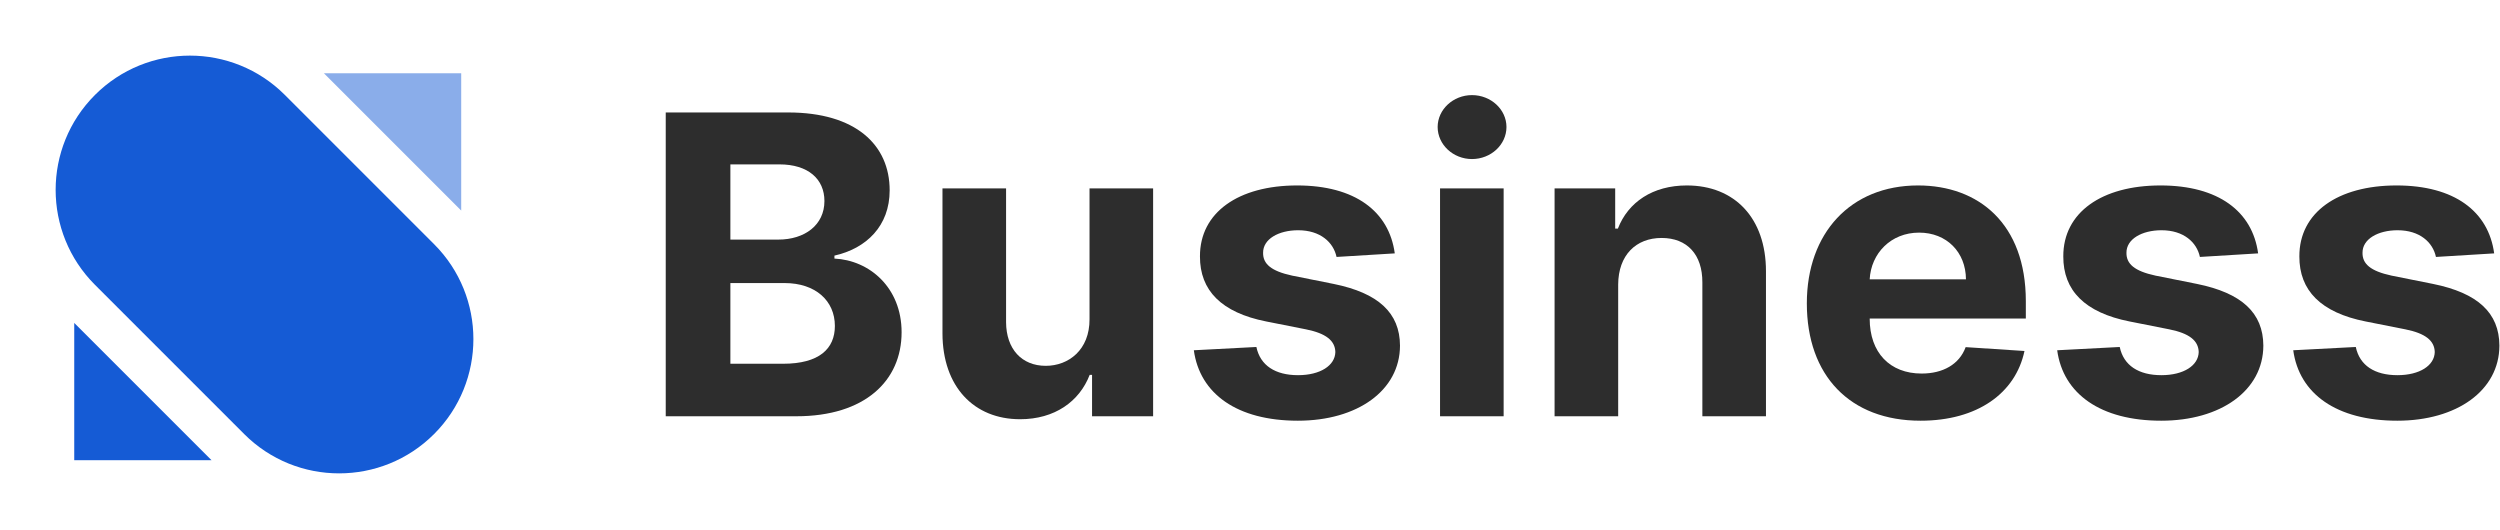
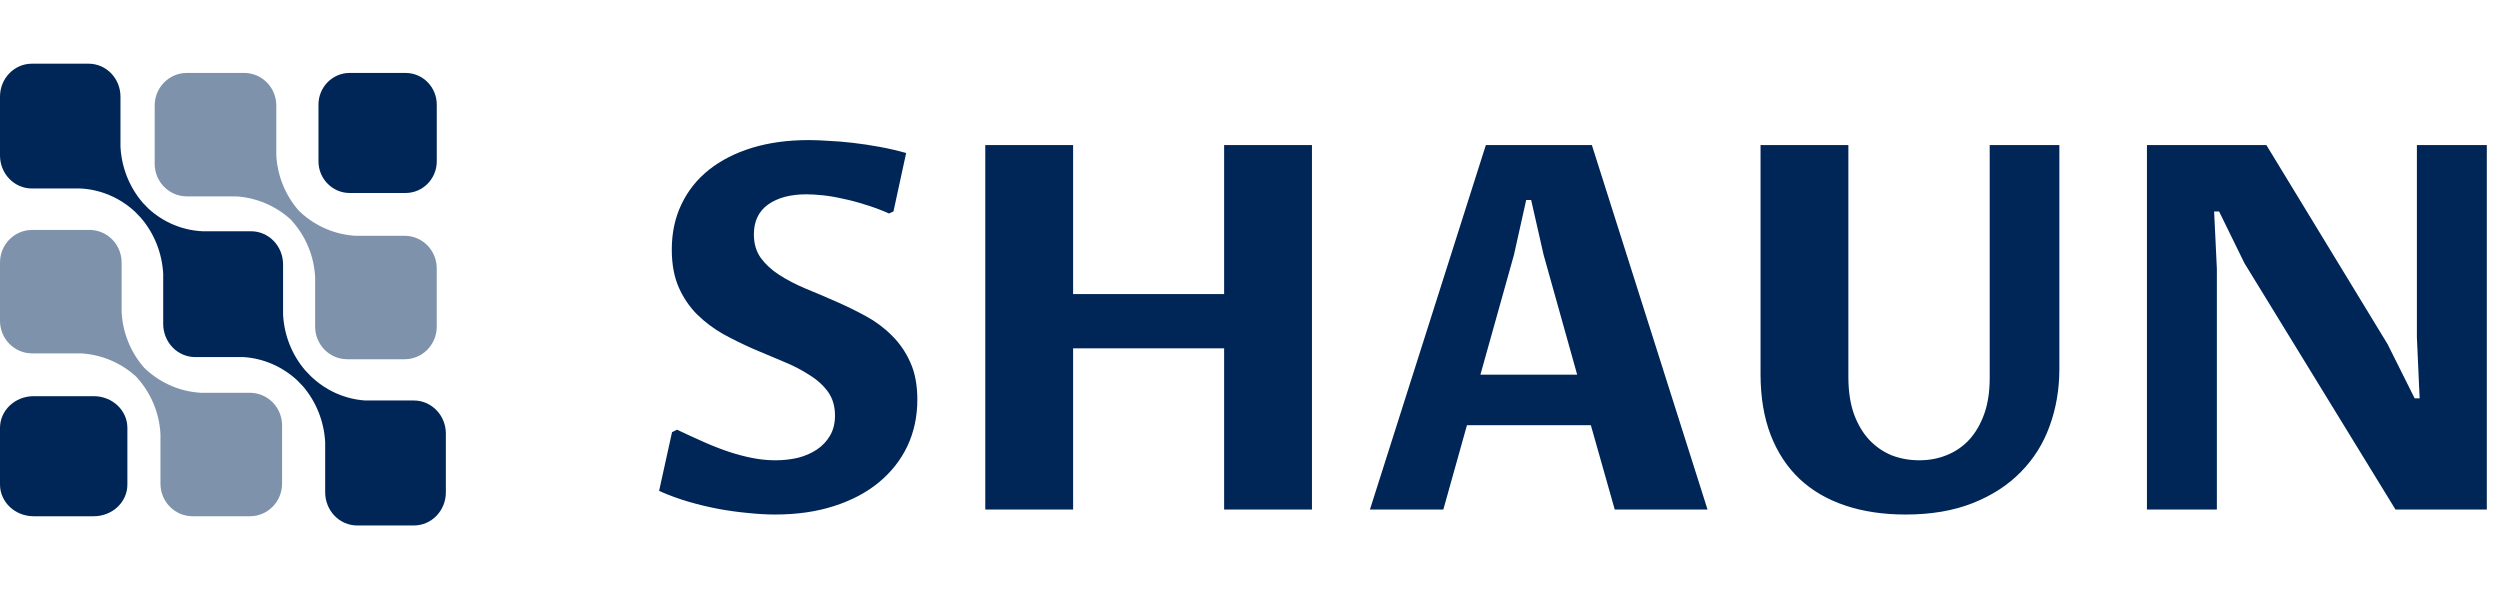
- <svg xmlns="http://www.w3.org/2000/svg" width="184" height="39" viewBox="0 0 184 39" fill="none">
-   <rect x="0.002" y="13.976" width="19.765" height="35.296" rx="9.883" transform="rotate(-45 0.00158691 13.9762)" fill="#155BD5" />
-   <path opacity="0.5" d="M33.945 5.391L33.945 15.498L23.839 5.391L33.945 5.391Z" fill="#155BD5" />
-   <path d="M5.464 33.873V23.767L15.57 33.873H5.464Z" fill="#155BD5" />
-   <path d="M48.998 30.637H58.612C63.666 30.637 66.358 28.017 66.358 24.457C66.358 21.149 63.974 19.151 61.414 19.031V18.813C63.754 18.289 65.479 16.64 65.479 14.009C65.479 10.657 62.974 8.277 58.008 8.277H48.998V30.637ZM53.756 26.772V20.833H57.744C60.03 20.833 61.447 22.143 61.447 23.988C61.447 25.669 60.293 26.772 57.634 26.772H53.756ZM53.756 17.634V12.099H57.371C59.48 12.099 60.678 13.179 60.678 14.795C60.678 16.564 59.227 17.634 57.283 17.634H53.756Z" fill="#2D2D2D" />
-   <path d="M80.189 23.497C80.2 25.746 78.65 26.925 76.969 26.925C75.2 26.925 74.058 25.691 74.047 23.715V13.867H69.366V24.545C69.377 28.464 71.684 30.855 75.079 30.855C77.618 30.855 79.442 29.556 80.2 27.591H80.375V30.637H84.869V13.867H80.189V23.497Z" fill="#2D2D2D" />
-   <path d="M102.655 18.649C102.238 15.559 99.732 13.649 95.469 13.649C91.151 13.649 88.306 15.636 88.317 18.868C88.306 21.379 89.899 23.005 93.195 23.66L96.118 24.239C97.59 24.534 98.26 25.069 98.282 25.91C98.26 26.903 97.172 27.613 95.535 27.613C93.865 27.613 92.755 26.903 92.47 25.538L87.866 25.779C88.306 28.988 91.052 30.964 95.524 30.964C99.897 30.964 103.029 28.748 103.04 25.44C103.029 23.016 101.435 21.564 98.161 20.898L95.107 20.287C93.535 19.948 92.953 19.413 92.964 18.606C92.953 17.601 94.096 16.946 95.546 16.946C97.172 16.946 98.139 17.83 98.37 18.911L102.655 18.649Z" fill="#2D2D2D" />
-   <path d="M105.987 30.637H110.668V13.867H105.987V30.637ZM108.338 11.706C109.734 11.706 110.876 10.646 110.876 9.347C110.876 8.059 109.734 7 108.338 7C106.954 7 105.811 8.059 105.811 9.347C105.811 10.646 106.954 11.706 108.338 11.706Z" fill="#2D2D2D" />
-   <path d="M119.098 20.942C119.109 18.78 120.405 17.514 122.295 17.514C124.174 17.514 125.305 18.737 125.294 20.789V30.637H129.975V19.959C129.975 16.051 127.668 13.649 124.152 13.649C121.647 13.649 119.834 14.872 119.076 16.826H118.878V13.867H114.417V30.637H119.098V20.942Z" fill="#2D2D2D" />
-   <path d="M141.355 30.964C145.53 30.964 148.343 28.945 149.002 25.833L144.673 25.549C144.201 26.827 142.992 27.493 141.432 27.493C139.092 27.493 137.609 25.953 137.609 23.453V23.442H149.101V22.165C149.101 16.466 145.629 13.649 141.168 13.649C136.202 13.649 132.983 17.154 132.983 22.328C132.983 27.645 136.158 30.964 141.355 30.964ZM137.609 20.56C137.707 18.649 139.169 17.121 141.245 17.121C143.278 17.121 144.684 18.562 144.695 20.56H137.609Z" fill="#2D2D2D" />
-   <path d="M166.198 18.649C165.78 15.559 163.275 13.649 159.012 13.649C154.694 13.649 151.848 15.636 151.859 18.868C151.848 21.379 153.441 23.005 156.738 23.66L159.66 24.239C161.132 24.534 161.803 25.069 161.825 25.91C161.803 26.903 160.715 27.613 159.078 27.613C157.408 27.613 156.298 26.903 156.012 25.538L151.409 25.779C151.848 28.988 154.595 30.964 159.067 30.964C163.44 30.964 166.571 28.748 166.582 25.44C166.571 23.016 164.978 21.564 161.704 20.898L158.649 20.287C157.078 19.948 156.496 19.413 156.507 18.606C156.496 17.601 157.639 16.946 159.089 16.946C160.715 16.946 161.682 17.83 161.913 18.911L166.198 18.649Z" fill="#2D2D2D" />
-   <path d="M183.571 18.649C183.154 15.559 180.649 13.649 176.386 13.649C172.068 13.649 169.222 15.636 169.233 18.868C169.222 21.379 170.815 23.005 174.111 23.66L177.034 24.239C178.506 24.534 179.176 25.069 179.198 25.91C179.176 26.903 178.089 27.613 176.452 27.613C174.782 27.613 173.672 26.903 173.386 25.538L168.782 25.779C169.222 28.988 171.969 30.964 176.441 30.964C180.814 30.964 183.945 28.748 183.956 25.44C183.945 23.016 182.352 21.564 179.078 20.898L176.023 20.287C174.452 19.948 173.87 19.413 173.881 18.606C173.87 17.601 175.012 16.946 176.463 16.946C178.089 16.946 179.056 17.83 179.286 18.911L183.571 18.649Z" fill="#2D2D2D" />
+ <svg xmlns="http://www.w3.org/2000/svg" width="157" height="38" viewBox="0 0 157 38" fill="none">
+   <path d="M48.703 28.906C49.193 28.906 49.661 28.854 50.109 28.75C50.557 28.635 50.953 28.463 51.297 28.234C51.641 28.005 51.917 27.713 52.125 27.359C52.333 27.005 52.438 26.583 52.438 26.094C52.438 25.51 52.292 25.016 52 24.609C51.708 24.203 51.318 23.849 50.828 23.547C50.349 23.234 49.802 22.953 49.188 22.703C48.573 22.443 47.943 22.177 47.297 21.906C46.661 21.625 46.036 21.318 45.422 20.984C44.818 20.641 44.271 20.229 43.781 19.75C43.302 19.271 42.917 18.703 42.625 18.047C42.333 17.38 42.188 16.588 42.188 15.672C42.188 14.62 42.391 13.672 42.797 12.828C43.203 11.974 43.781 11.25 44.531 10.656C45.281 10.062 46.182 9.604 47.234 9.281C48.297 8.958 49.479 8.797 50.781 8.797C51.135 8.797 51.547 8.812 52.016 8.844C52.495 8.865 53.005 8.906 53.547 8.969C54.089 9.031 54.646 9.115 55.219 9.219C55.792 9.323 56.354 9.453 56.906 9.609L56.109 13.281L55.828 13.406C55.339 13.188 54.849 13.005 54.359 12.859C53.88 12.703 53.411 12.578 52.953 12.484C52.505 12.38 52.083 12.307 51.688 12.266C51.292 12.224 50.943 12.203 50.641 12.203C49.641 12.203 48.839 12.417 48.234 12.844C47.641 13.271 47.344 13.896 47.344 14.719C47.344 15.302 47.49 15.797 47.781 16.203C48.073 16.599 48.458 16.953 48.938 17.266C49.427 17.578 49.979 17.865 50.594 18.125C51.208 18.375 51.833 18.641 52.469 18.922C53.115 19.203 53.745 19.51 54.359 19.844C54.974 20.177 55.521 20.583 56 21.062C56.49 21.542 56.88 22.109 57.172 22.766C57.464 23.412 57.609 24.188 57.609 25.094C57.609 26.156 57.401 27.13 56.984 28.016C56.568 28.891 55.969 29.651 55.188 30.297C54.417 30.932 53.479 31.427 52.375 31.781C51.281 32.135 50.047 32.312 48.672 32.312C48.161 32.312 47.609 32.281 47.016 32.219C46.422 32.167 45.807 32.083 45.172 31.969C44.547 31.854 43.911 31.703 43.266 31.516C42.62 31.328 41.995 31.099 41.391 30.828L42.203 27.141L42.516 26.984C43.109 27.266 43.677 27.526 44.219 27.766C44.76 28.005 45.281 28.208 45.781 28.375C46.292 28.542 46.786 28.672 47.266 28.766C47.745 28.859 48.224 28.906 48.703 28.906ZM61.875 32V9.109H67.391V18.469H76.875V9.109H82.391V32H76.875V21.875H67.391V32H61.875ZM99.906 26.703H92.125L90.641 32H86.031L93.312 9.109H99.969L107.234 32H101.406L99.906 26.703ZM99.047 23.531L96.938 16L96.156 12.562H95.844L95.078 16L92.969 23.531H99.047ZM116.078 9.109V23.672C116.078 24.557 116.193 25.328 116.422 25.984C116.661 26.641 116.984 27.188 117.391 27.625C117.797 28.052 118.266 28.375 118.797 28.594C119.339 28.802 119.917 28.906 120.531 28.906C121.156 28.906 121.734 28.797 122.266 28.578C122.807 28.359 123.276 28.037 123.672 27.609C124.068 27.172 124.38 26.635 124.609 26C124.839 25.354 124.953 24.604 124.953 23.75V9.109H129.328V23.172C129.328 24.443 129.125 25.635 128.719 26.75C128.323 27.854 127.719 28.818 126.906 29.641C126.104 30.463 125.099 31.115 123.891 31.594C122.682 32.073 121.276 32.312 119.672 32.312C118.276 32.312 117.016 32.125 115.891 31.75C114.766 31.375 113.807 30.818 113.016 30.078C112.234 29.338 111.63 28.422 111.203 27.328C110.776 26.224 110.562 24.943 110.562 23.484V9.109H116.078ZM134.828 32V9.109H142.328L149.938 21.609L151.641 25.016H151.953L151.781 21.188V9.109H156.172V32H150.438L140.953 16.531L139.359 13.281H139.047L139.219 16.875V32H134.828Z" fill="#002657" />
+   <path d="M25.468 4.58H21.96C20.878 4.58 20 5.471 20 6.57V10.13C20 11.229 20.878 12.12 21.96 12.12H25.468C26.551 12.12 27.429 11.229 27.429 10.13V6.57C27.429 5.471 26.551 4.58 25.468 4.58Z" fill="#002657" />
+   <path opacity="0.5" d="M11.729 12.332H14.81C16.085 12.406 17.297 12.916 18.25 13.778L18.366 13.909C19.22 14.873 19.723 16.105 19.79 17.401V20.515C19.79 21.057 20.003 21.577 20.381 21.961C20.759 22.345 21.271 22.56 21.806 22.56H25.413C25.947 22.56 26.46 22.345 26.838 21.961C27.216 21.577 27.428 21.057 27.428 20.515V16.853C27.428 16.311 27.216 15.791 26.838 15.407C26.46 15.023 25.947 14.808 25.413 14.808H22.345C21.069 14.739 19.855 14.229 18.905 13.362L18.776 13.244C17.924 12.278 17.422 11.047 17.352 9.753V6.626C17.352 6.083 17.139 5.563 16.761 5.179C16.383 4.796 15.871 4.58 15.336 4.58H11.729C11.195 4.58 10.682 4.796 10.304 5.179C9.926 5.563 9.714 6.083 9.714 6.626V10.287C9.714 10.829 9.926 11.35 10.304 11.733C10.682 12.117 11.195 12.332 11.729 12.332Z" fill="#002657" />
+   <path d="M25.991 25.151H22.939C21.669 25.067 20.465 24.532 19.531 23.636L19.188 23.281C18.341 22.306 17.843 21.06 17.777 19.751V16.59C17.773 16.043 17.562 15.519 17.188 15.132C16.814 14.745 16.309 14.526 15.78 14.523H12.728C11.469 14.468 10.265 13.966 9.321 13.1L8.977 12.745C8.131 11.77 7.633 10.524 7.566 9.215V6.068C7.566 5.519 7.355 4.993 6.981 4.606C6.607 4.218 6.099 4 5.569 4H1.996C1.467 4 0.959 4.218 0.585 4.606C0.21 4.993 0 5.519 0 6.068V9.768C0 10.317 0.21 10.843 0.585 11.23C0.959 11.618 1.467 11.836 1.996 11.836H5.035C6.319 11.897 7.542 12.418 8.494 13.311L8.837 13.667C9.681 14.643 10.179 15.888 10.249 17.196V20.357C10.252 20.904 10.464 21.428 10.837 21.815C11.211 22.202 11.717 22.421 12.245 22.425H15.297C16.547 22.506 17.734 23.021 18.667 23.887L19.01 24.242C19.854 25.218 20.352 26.463 20.421 27.772V30.932C20.425 31.48 20.636 32.004 21.01 32.391C21.384 32.778 21.889 32.996 22.418 33H26.004C26.532 32.996 27.038 32.778 27.412 32.391C27.785 32.004 27.997 31.48 28 30.932V27.218C27.997 26.669 27.784 26.143 27.407 25.756C27.031 25.368 26.521 25.151 25.991 25.151Z" fill="#002657" />
+   <path d="M5.889 24.88H2.111C0.945 24.88 0 25.771 0 26.869V30.43C0 31.529 0.945 32.42 2.111 32.42H5.889C7.055 32.42 8 31.529 8 30.43V26.869C8 25.771 7.055 24.88 5.889 24.88Z" fill="#002657" />
+   <path opacity="0.5" d="M15.699 24.668H12.631C11.355 24.6 10.141 24.089 9.191 23.222L9.063 23.105C8.205 22.132 7.702 20.89 7.638 19.587V16.46C7.631 15.933 7.425 15.429 7.061 15.053C6.698 14.677 6.205 14.457 5.687 14.44H2.015C1.481 14.44 0.968 14.656 0.59 15.04C0.212 15.423 0 15.943 0 16.486V20.147C0 20.69 0.212 21.21 0.59 21.594C0.968 21.977 1.481 22.193 2.015 22.193H5.096C6.371 22.266 7.584 22.776 8.536 23.639L8.652 23.769C9.506 24.733 10.009 25.966 10.077 27.261V30.375C10.077 30.645 10.129 30.912 10.231 31.161C10.333 31.41 10.483 31.636 10.671 31.826C10.86 32.016 11.084 32.166 11.33 32.268C11.576 32.37 11.839 32.422 12.105 32.42H15.699C16.233 32.42 16.746 32.205 17.124 31.821C17.502 31.438 17.714 30.917 17.714 30.375V26.714C17.714 26.171 17.502 25.651 17.124 25.267C16.746 24.884 16.233 24.668 15.699 24.668Z" fill="#002657" />
</svg>
